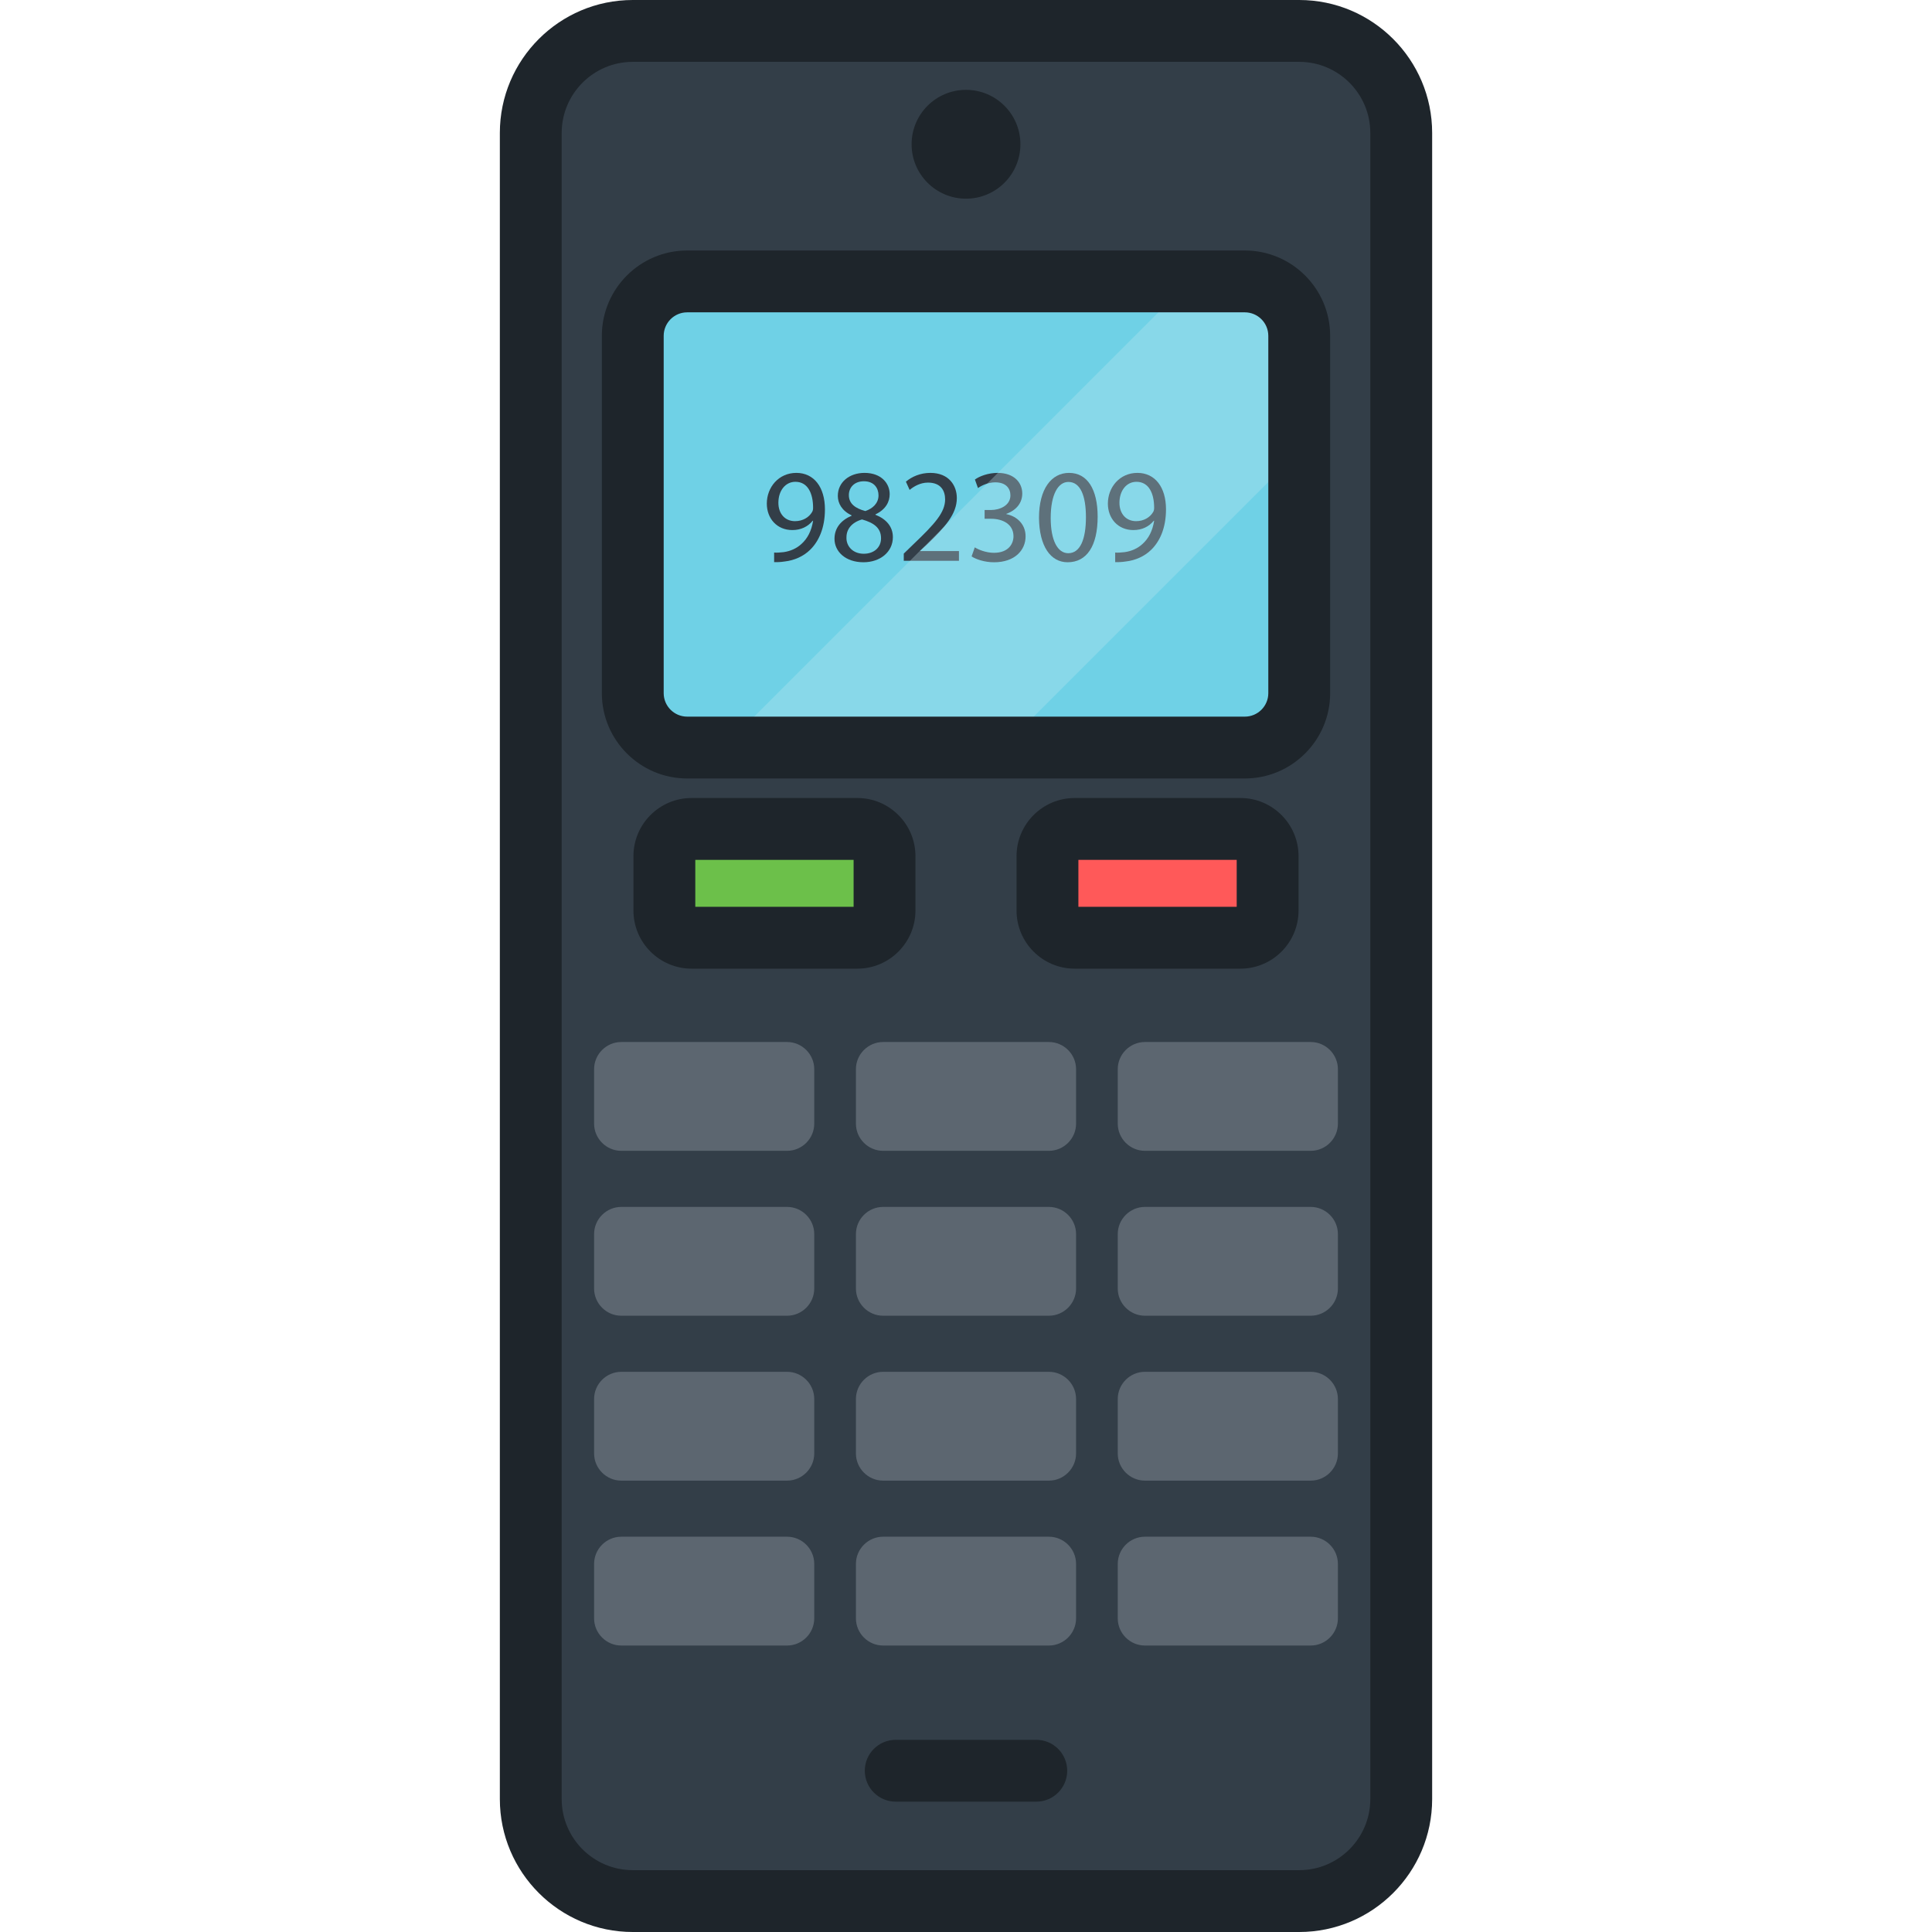
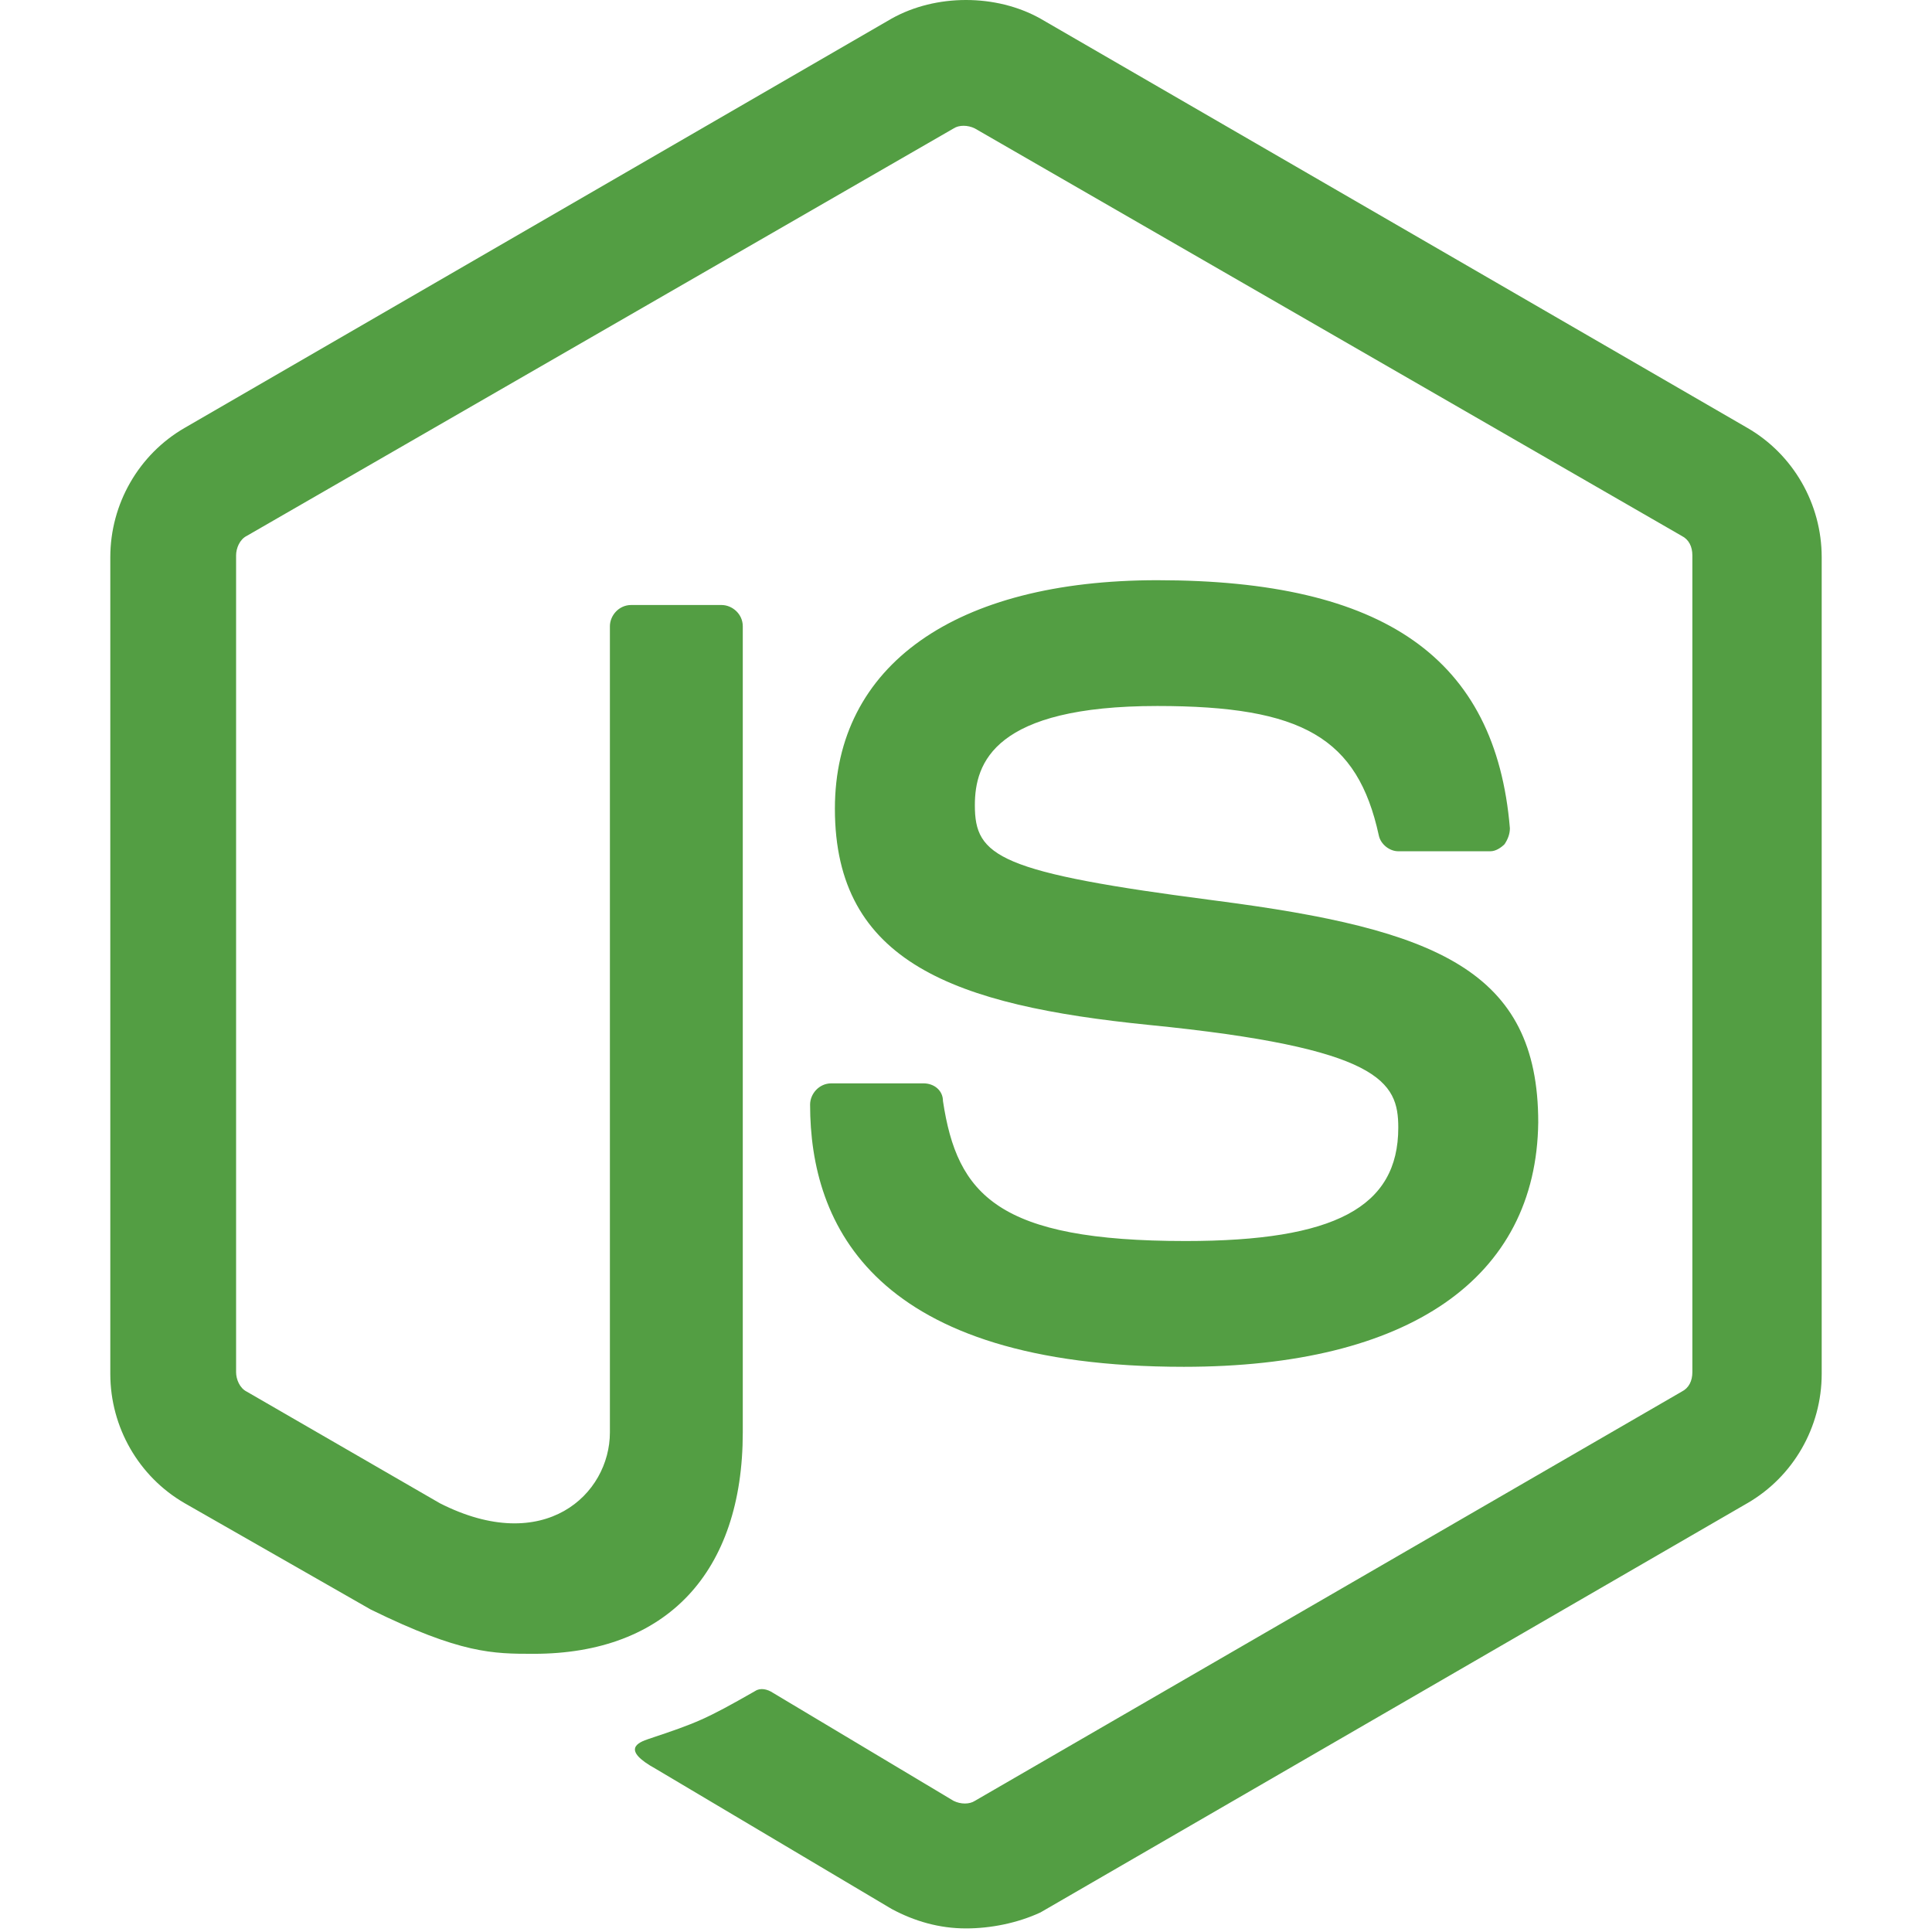
- <svg xmlns="http://www.w3.org/2000/svg" version="1.1" id="Layer_1" x="0px" y="0px" viewBox="0 0 512 512" style="enable-background:new 0 0 512 512;" xml:space="preserve">
-   <path style="fill:#333E48;" d="M371.341,35.228c0-14.868-12.165-27.034-27.034-27.034H167.693  c-14.868,0-27.034,12.166-27.034,27.034v441.544c0,14.869,12.165,27.034,27.034,27.034h176.614  c14.868,0,27.034-12.165,27.034-27.034V35.228z" />
+ <svg xmlns="http://www.w3.org/2000/svg" width="800px" height="800px" viewBox="-16.5 0 289 289" version="1.1" preserveAspectRatio="xMidYMid">
  <g>
-     <path style="fill:#5C6670;" d="M285.171,283.352c0-3.965-3.243-7.209-7.209-7.209h-43.926c-3.965,0-7.209,3.244-7.209,7.209v14.42   c0,3.966,3.243,7.209,7.209,7.209h43.926c3.965,0,7.209-3.243,7.209-7.209V283.352z" />
-     <path style="fill:#5C6670;" d="M215.786,283.352c0-3.965-3.244-7.209-7.209-7.209h-43.926c-3.965,0-7.209,3.244-7.209,7.209v14.42   c0,3.966,3.244,7.209,7.209,7.209h43.926c3.965,0,7.209-3.243,7.209-7.209V283.352z" />
-     <path style="fill:#5C6670;" d="M296.214,283.352c0-3.965,3.244-7.209,7.209-7.209h43.926c3.965,0,7.209,3.244,7.209,7.209v14.42   c0,3.966-3.244,7.209-7.209,7.209h-43.926c-3.965,0-7.209-3.243-7.209-7.209V283.352z" />
-     <path style="fill:#5C6670;" d="M285.171,327.053c0-3.966-3.243-7.209-7.209-7.209h-43.926c-3.965,0-7.209,3.243-7.209,7.209v14.419   c0,3.966,3.243,7.21,7.209,7.21h43.926c3.965,0,7.209-3.244,7.209-7.21V327.053z" />
-     <path style="fill:#5C6670;" d="M215.786,327.053c0-3.966-3.244-7.209-7.209-7.209h-43.926c-3.965,0-7.209,3.243-7.209,7.209v14.419   c0,3.966,3.244,7.21,7.209,7.21h43.926c3.965,0,7.209-3.244,7.209-7.21V327.053z" />
-     <path style="fill:#5C6670;" d="M296.214,327.053c0-3.966,3.244-7.209,7.209-7.209h43.926c3.965,0,7.209,3.243,7.209,7.209v14.419   c0,3.966-3.244,7.21-7.209,7.21h-43.926c-3.965,0-7.209-3.244-7.209-7.21V327.053z" />
-     <path style="fill:#5C6670;" d="M285.171,370.754c0-3.966-3.243-7.211-7.209-7.211h-43.926c-3.965,0-7.209,3.245-7.209,7.211v14.418   c0,3.966,3.243,7.21,7.209,7.21h43.926c3.965,0,7.209-3.244,7.209-7.21V370.754z" />
-     <path style="fill:#5C6670;" d="M215.786,370.754c0-3.966-3.244-7.211-7.209-7.211h-43.926c-3.965,0-7.209,3.245-7.209,7.211v14.418   c0,3.966,3.244,7.21,7.209,7.21h43.926c3.965,0,7.209-3.244,7.209-7.21V370.754z" />
-     <path style="fill:#5C6670;" d="M296.214,370.754c0-3.966,3.244-7.211,7.209-7.211h43.926c3.965,0,7.209,3.245,7.209,7.211v14.418   c0,3.966-3.244,7.21-7.209,7.21h-43.926c-3.965,0-7.209-3.244-7.209-7.21V370.754z" />
-     <path style="fill:#5C6670;" d="M285.171,414.454c0-3.966-3.243-7.21-7.209-7.21h-43.926c-3.965,0-7.209,3.244-7.209,7.21v14.419   c0,3.966,3.243,7.21,7.209,7.21h43.926c3.965,0,7.209-3.244,7.209-7.21V414.454z" />
-     <path style="fill:#5C6670;" d="M215.786,414.454c0-3.966-3.244-7.21-7.209-7.21h-43.926c-3.965,0-7.209,3.244-7.209,7.21v14.419   c0,3.966,3.244,7.21,7.209,7.21h43.926c3.965,0,7.209-3.244,7.209-7.21V414.454z" />
-     <path style="fill:#5C6670;" d="M296.214,414.454c0-3.966,3.244-7.21,7.209-7.21h43.926c3.965,0,7.209,3.244,7.209,7.21v14.419   c0,3.966-3.244,7.21-7.209,7.21h-43.926c-3.965,0-7.209-3.244-7.209-7.21V414.454z" />
+     <path d="M128,288.464 C124.025,288.464 120.315,287.404 116.87,285.549 L81.623,264.613 C76.323,261.698 78.973,260.638 80.563,260.108 C87.718,257.723 89.043,257.193 96.464,252.952 C97.259,252.422 98.319,252.687 99.114,253.217 L126.145,269.383 C127.205,269.913 128.53,269.913 129.325,269.383 L235.064,208.166 C236.124,207.636 236.654,206.576 236.654,205.251 L236.654,83.081 C236.654,81.756 236.124,80.696 235.064,80.166 L129.325,19.213 C128.265,18.683 126.94,18.683 126.145,19.213 L20.406,80.166 C19.346,80.696 18.816,82.021 18.816,83.081 L18.816,205.251 C18.816,206.311 19.346,207.636 20.406,208.166 L49.292,224.861 C64.928,232.812 74.733,223.536 74.733,214.261 L74.733,93.681 C74.733,92.091 76.058,90.501 77.913,90.501 L91.429,90.501 C93.019,90.501 94.609,91.826 94.609,93.681 L94.609,214.261 C94.609,235.197 83.213,247.387 63.337,247.387 C57.242,247.387 52.472,247.387 38.957,240.762 L11.13,224.861 C4.24,220.886 5.68434189e-14,213.466 5.68434189e-14,205.516 L5.68434189e-14,83.346 C5.68434189e-14,75.395 4.24,67.975 11.13,64 L116.87,2.783 C123.495,-0.928 132.505,-0.928 139.13,2.783 L244.87,64 C251.76,67.975 256,75.395 256,83.346 L256,205.516 C256,213.466 251.76,220.886 244.87,224.861 L139.13,286.079 C135.685,287.669 131.71,288.464 128,288.464 L128,288.464 Z M160.596,204.455 C114.219,204.455 104.679,183.255 104.679,165.234 C104.679,163.644 106.004,162.054 107.859,162.054 L121.64,162.054 C123.23,162.054 124.555,163.114 124.555,164.704 C126.675,178.749 132.77,185.64 160.861,185.64 C183.122,185.64 192.663,180.605 192.663,168.679 C192.663,161.789 190.012,156.754 155.296,153.308 C126.41,150.393 108.389,144.033 108.389,120.977 C108.389,99.511 126.41,86.791 156.621,86.791 C190.542,86.791 207.238,98.451 209.358,123.892 C209.358,124.687 209.093,125.482 208.563,126.277 C208.033,126.807 207.238,127.337 206.443,127.337 L192.663,127.337 C191.337,127.337 190.012,126.277 189.747,124.952 C186.567,110.377 178.352,105.607 156.621,105.607 C132.24,105.607 129.325,114.087 129.325,120.447 C129.325,128.133 132.77,130.518 165.631,134.758 C198.228,138.998 213.598,145.093 213.598,167.884 C213.333,191.205 194.253,204.455 160.596,204.455 L160.596,204.455 Z" fill="#539E43">
+ 
+ </path>
  </g>
-   <path style="fill:#6FD1E6;" d="M344.309,183.693c0,7.929-6.489,14.418-14.418,14.418H182.108c-7.929,0-14.418-6.489-14.418-14.418  V88.995c0-7.93,6.489-14.418,14.418-14.418h147.783c7.929,0,14.418,6.488,14.418,14.418V183.693z" />
-   <path style="fill:#6CC04A;" d="M234.409,226.883c0-3.966-3.243-7.21-7.209-7.21h-43.927c-3.965,0-7.208,3.244-7.208,7.21v14.419  c0,3.966,3.243,7.209,7.208,7.209H227.2c3.965,0,7.209-3.243,7.209-7.209V226.883z" />
-   <path style="fill:#FF5959;" d="M277.591,226.883c0-3.966,3.243-7.21,7.209-7.21h43.927c3.965,0,7.208,3.244,7.208,7.21v14.419  c0,3.966-3.243,7.209-7.208,7.209H284.8c-3.965,0-7.209-3.243-7.209-7.209L277.591,226.883L277.591,226.883z" />
-   <g>
-     <path style="fill:#333E48;" d="M205.152,146.43c0.67,0.07,1.445,0,2.502-0.106c1.798-0.247,3.49-0.987,4.793-2.22   c1.515-1.374,2.608-3.384,3.031-6.098h-0.106c-1.268,1.55-3.101,2.467-5.392,2.467c-4.123,0-6.766-3.102-6.766-7.013   c0-4.335,3.137-8.141,7.824-8.141c4.688,0,7.578,3.805,7.578,9.656c0,5.04-1.691,8.564-3.947,10.749   c-1.762,1.727-4.194,2.784-6.661,3.066c-1.128,0.177-2.115,0.212-2.855,0.177L205.152,146.43L205.152,146.43z M206.28,133.25   c0,2.855,1.727,4.863,4.405,4.863c2.079,0,3.701-1.022,4.511-2.396c0.176-0.282,0.282-0.635,0.282-1.128   c0-3.913-1.444-6.907-4.687-6.907C208.148,127.682,206.28,130.008,206.28,133.25z" />
-     <path style="fill:#333E48;" d="M221.15,142.801c0-2.89,1.727-4.934,4.546-6.133l-0.035-0.106c-2.537-1.199-3.63-3.172-3.63-5.145   c0-3.631,3.066-6.098,7.083-6.098c4.44,0,6.661,2.784,6.661,5.639c0,1.938-0.952,4.017-3.77,5.357v0.106   c2.855,1.128,4.617,3.137,4.617,5.921c0,3.982-3.419,6.661-7.789,6.661C224.039,149.003,221.15,146.15,221.15,142.801z    M233.485,142.66c0-2.784-1.938-4.123-5.04-5.004c-2.678,0.775-4.123,2.537-4.123,4.722c-0.106,2.326,1.656,4.37,4.581,4.37   C231.687,146.748,233.485,145.021,233.485,142.66z M224.956,131.205c0,2.291,1.727,3.525,4.37,4.229   c1.973-0.67,3.489-2.079,3.489-4.159c0-1.832-1.093-3.736-3.876-3.736C226.366,127.541,224.956,129.232,224.956,131.205z" />
-     <path style="fill:#333E48;" d="M239.508,148.616v-1.903l2.432-2.362c5.851-5.568,8.494-8.529,8.529-11.982   c0-2.326-1.128-4.476-4.546-4.476c-2.079,0-3.807,1.058-4.863,1.938l-0.987-2.185c1.586-1.34,3.842-2.326,6.484-2.326   c4.934,0,7.013,3.384,7.013,6.66c0,4.229-3.067,7.648-7.895,12.3l-1.833,1.691v0.07h10.291v2.573h-14.625V148.616z" />
-     <path style="fill:#333E48;" d="M258.326,145.057c0.882,0.564,2.925,1.444,5.075,1.444c3.982,0,5.216-2.537,5.181-4.44   c-0.035-3.207-2.925-4.581-5.921-4.581h-1.727v-2.326h1.727c2.255,0,5.11-1.163,5.11-3.876c0-1.832-1.162-3.454-4.017-3.454   c-1.833,0-3.596,0.811-4.581,1.515l-0.811-2.255c1.199-0.882,3.525-1.762,5.992-1.762c4.511,0,6.555,2.678,6.555,5.463   c0,2.362-1.409,4.37-4.229,5.393v0.07c2.82,0.564,5.11,2.679,5.11,5.886c0,3.666-2.855,6.873-8.353,6.873   c-2.572,0-4.828-0.811-5.956-1.55L258.326,145.057z" />
-     <path style="fill:#333E48;" d="M290.888,136.915c0,7.789-2.89,12.088-7.965,12.088c-4.476,0-7.507-4.194-7.578-11.771   c0-7.683,3.313-11.912,7.965-11.912C288.139,125.321,290.888,129.62,290.888,136.915z M278.446,137.268   c0,5.956,1.832,9.339,4.652,9.339c3.172,0,4.687-3.701,4.687-9.55c0-5.639-1.444-9.339-4.652-9.339   C280.42,127.717,278.446,131.029,278.446,137.268z" />
-     <path style="fill:#333E48;" d="M295.537,146.43c0.67,0.07,1.445,0,2.502-0.106c1.798-0.247,3.49-0.987,4.793-2.22   c1.515-1.374,2.608-3.384,3.031-6.098h-0.106c-1.268,1.55-3.101,2.467-5.392,2.467c-4.123,0-6.766-3.102-6.766-7.013   c0-4.335,3.137-8.141,7.824-8.141c4.688,0,7.578,3.805,7.578,9.656c0,5.04-1.691,8.564-3.947,10.749   c-1.762,1.727-4.194,2.784-6.661,3.066c-1.128,0.177-2.115,0.212-2.855,0.177L295.537,146.43L295.537,146.43z M296.664,133.25   c0,2.855,1.727,4.863,4.405,4.863c2.079,0,3.701-1.022,4.511-2.396c0.176-0.282,0.282-0.635,0.282-1.128   c0-3.913-1.444-6.907-4.687-6.907C298.531,127.682,296.664,130.008,296.664,133.25z" />
-   </g>
-   <path style="opacity:0.3;fill:#C4E9F2;enable-background:new    ;" d="M329.892,74.577h-14.701L191.659,198.11h74.091l78.56-78.56  V88.995C344.309,81.065,337.82,74.577,329.892,74.577z" />
-   <path style="fill:#1E252B;" d="M242.603,241.303v-14.419c0-8.494-6.909-15.404-15.403-15.404h-43.927  c-8.493,0-15.402,6.911-15.402,15.404v14.419c0,8.493,6.909,15.403,15.402,15.403H227.2  C235.694,256.705,242.603,249.796,242.603,241.303z M226.215,240.317h-41.954v-12.449h41.954V240.317z M256.001,52.651  c7.964,0,14.418-6.456,14.418-14.42c0-7.963-6.454-14.418-14.418-14.418c-7.964,0-14.418,6.455-14.418,14.418  C241.582,46.195,248.037,52.651,256.001,52.651z M328.726,211.48h-43.927c-8.493,0-15.403,6.911-15.403,15.404v14.419  c0,8.493,6.909,15.403,15.403,15.403h43.927c8.493,0,15.402-6.909,15.402-15.403v-14.419  C344.128,218.39,337.219,211.48,328.726,211.48z M327.739,240.317h-41.954v-12.449h41.954V240.317z M344.307,0H167.693  c-19.425,0-35.228,15.803-35.228,35.228v441.544c0,19.425,15.803,35.228,35.228,35.228h176.614  c19.425,0,35.228-15.803,35.228-35.228V35.228C379.535,15.803,363.732,0,344.307,0z M363.146,476.772  c0,10.388-8.451,18.839-18.839,18.839H167.693c-10.388,0-18.839-8.451-18.839-18.839V35.228c0-10.388,8.451-18.839,18.839-18.839  h176.614c10.388,0,18.839,8.451,18.839,18.839V476.772z M329.892,66.383H182.108c-12.468,0-22.612,10.143-22.612,22.612v94.698  c0,12.468,10.143,22.612,22.612,22.612h147.783c12.468,0,22.612-10.143,22.612-22.612V88.995  C352.503,76.526,342.36,66.383,329.892,66.383z M336.115,183.693c0,3.432-2.792,6.223-6.223,6.223H182.108  c-3.432,0-6.223-2.792-6.223-6.223V88.995c0-3.432,2.792-6.223,6.223-6.223h147.783c3.432,0,6.223,2.792,6.223,6.223V183.693z   M274.626,461.07h-37.251c-4.525,0-8.194,3.669-8.194,8.194s3.669,8.194,8.194,8.194h37.251c4.525,0,8.194-3.669,8.194-8.194  C282.82,464.738,279.151,461.07,274.626,461.07z" />
-   <g>
- </g>
-   <g>
- </g>
-   <g>
- </g>
-   <g>
- </g>
-   <g>
- </g>
-   <g>
- </g>
-   <g>
- </g>
-   <g>
- </g>
-   <g>
- </g>
-   <g>
- </g>
-   <g>
- </g>
-   <g>
- </g>
-   <g>
- </g>
-   <g>
- </g>
-   <g>
- </g>
</svg>
